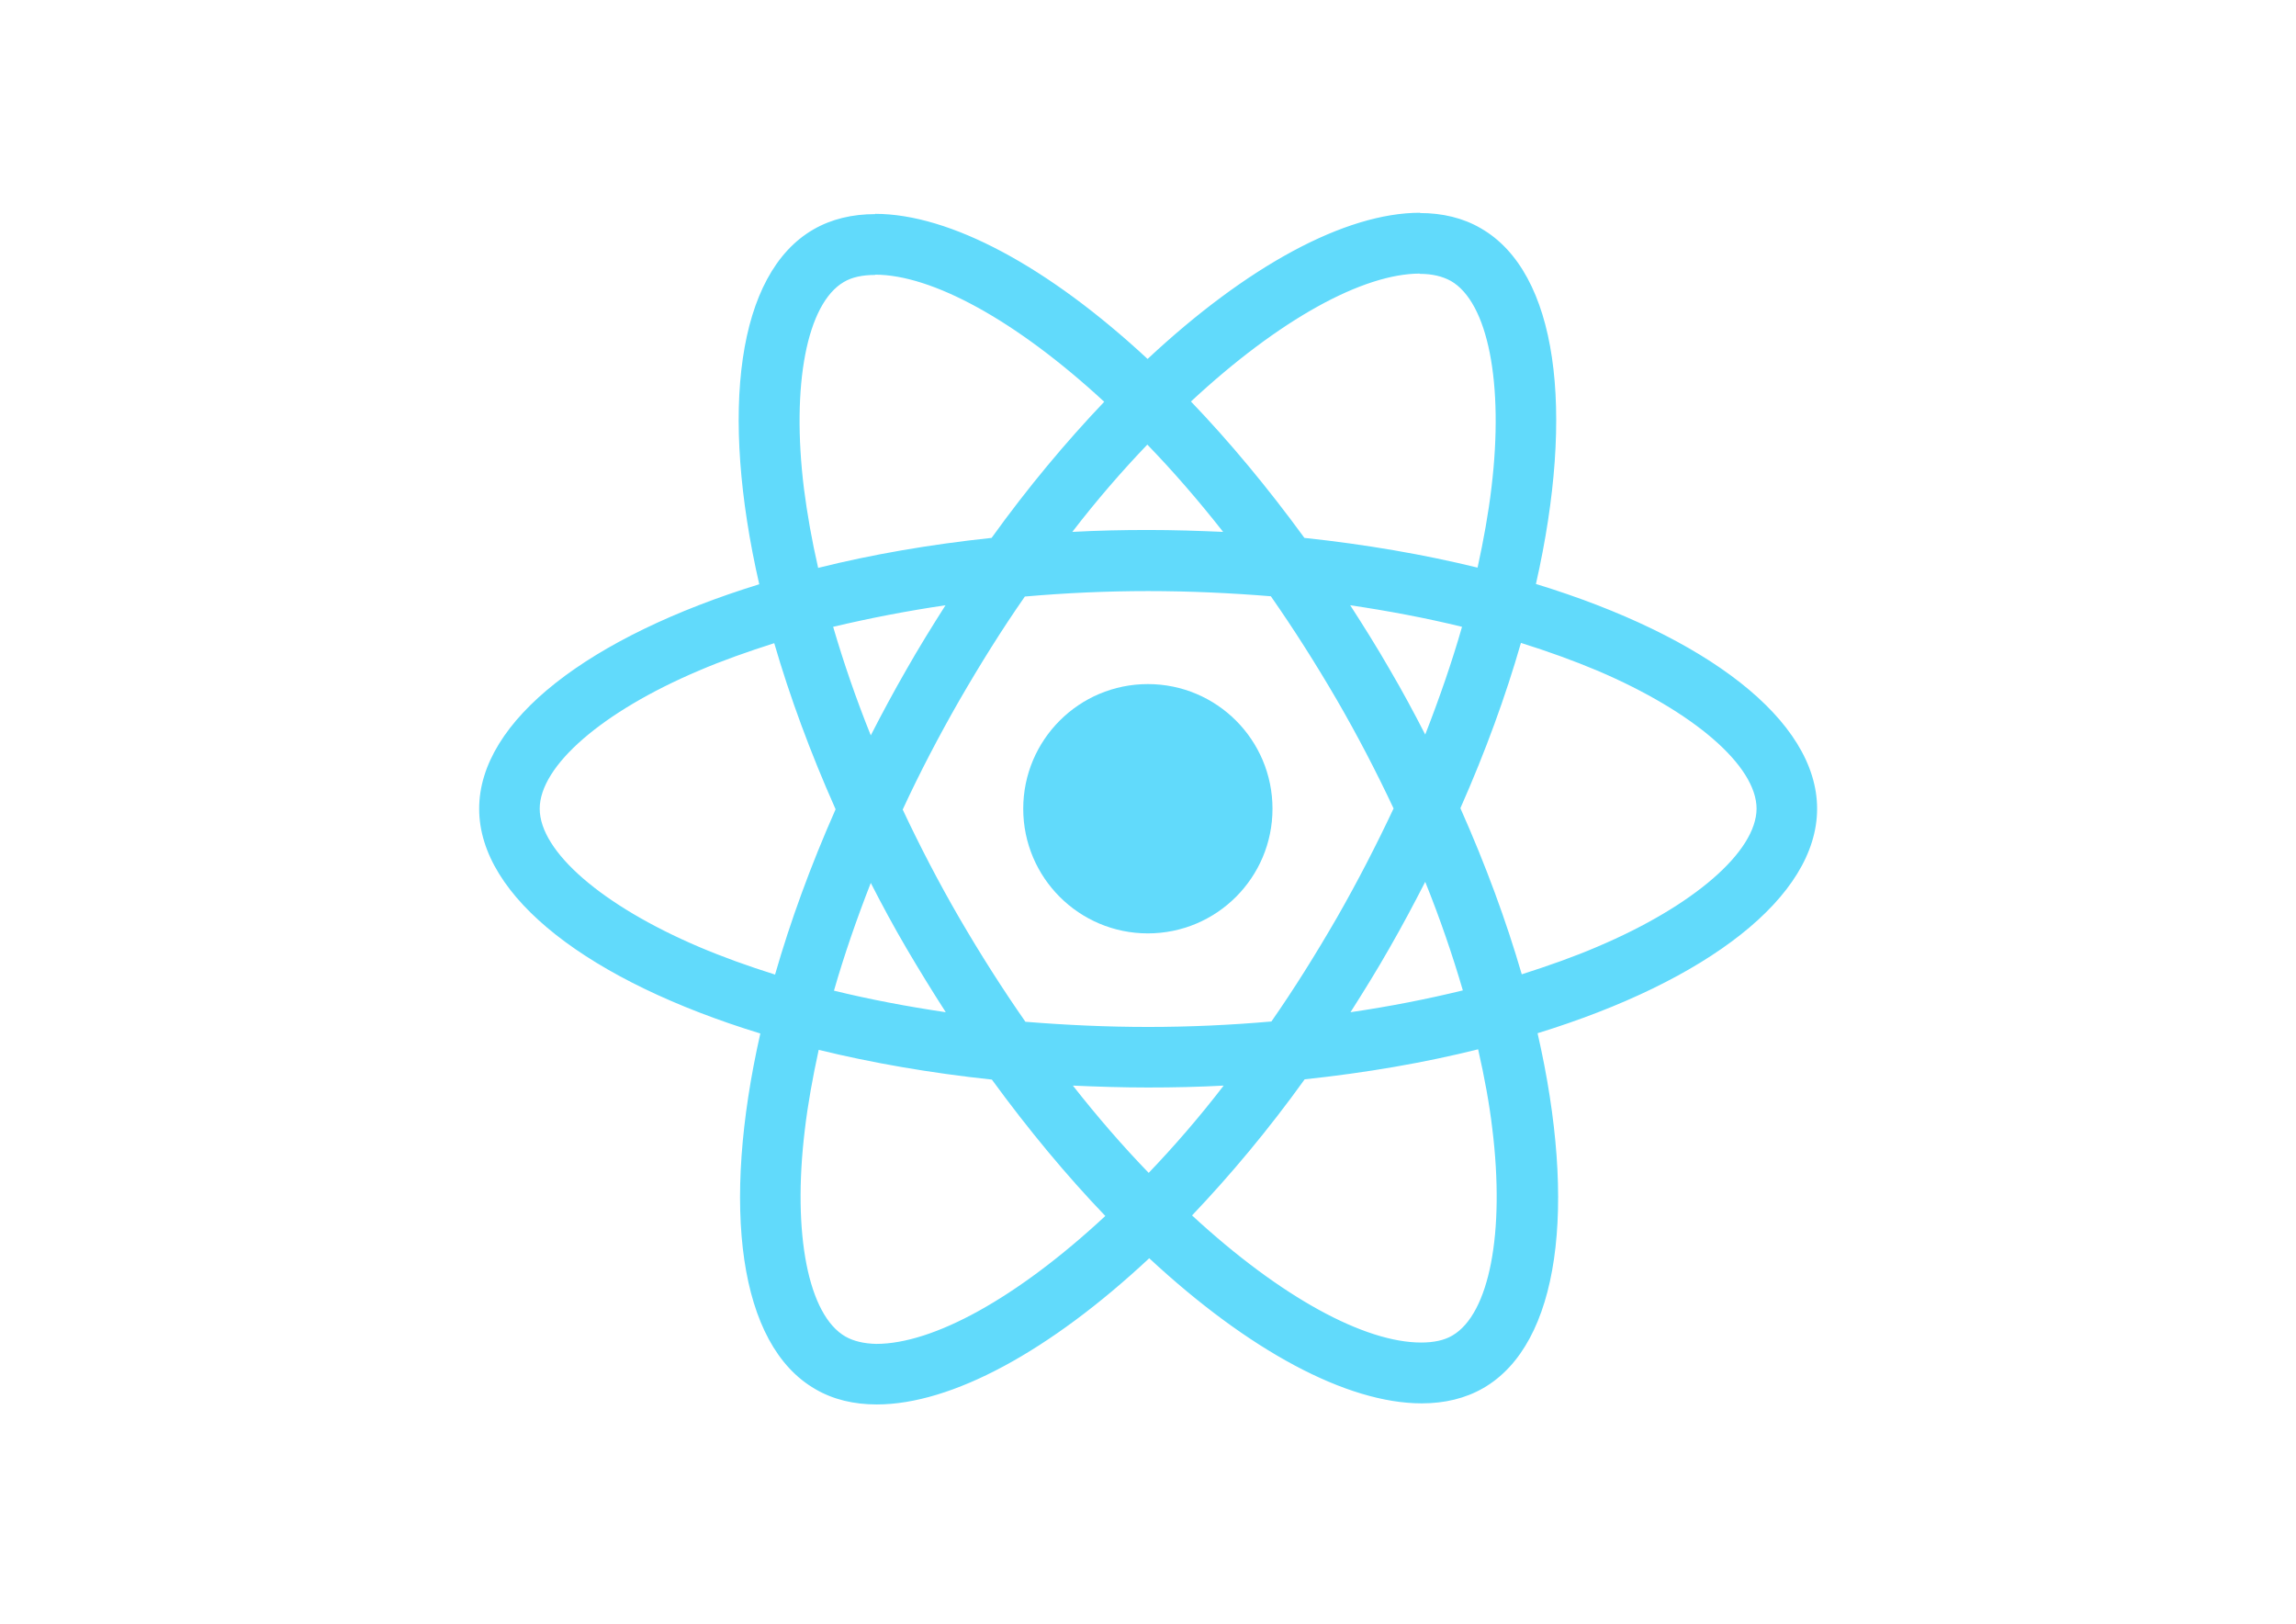
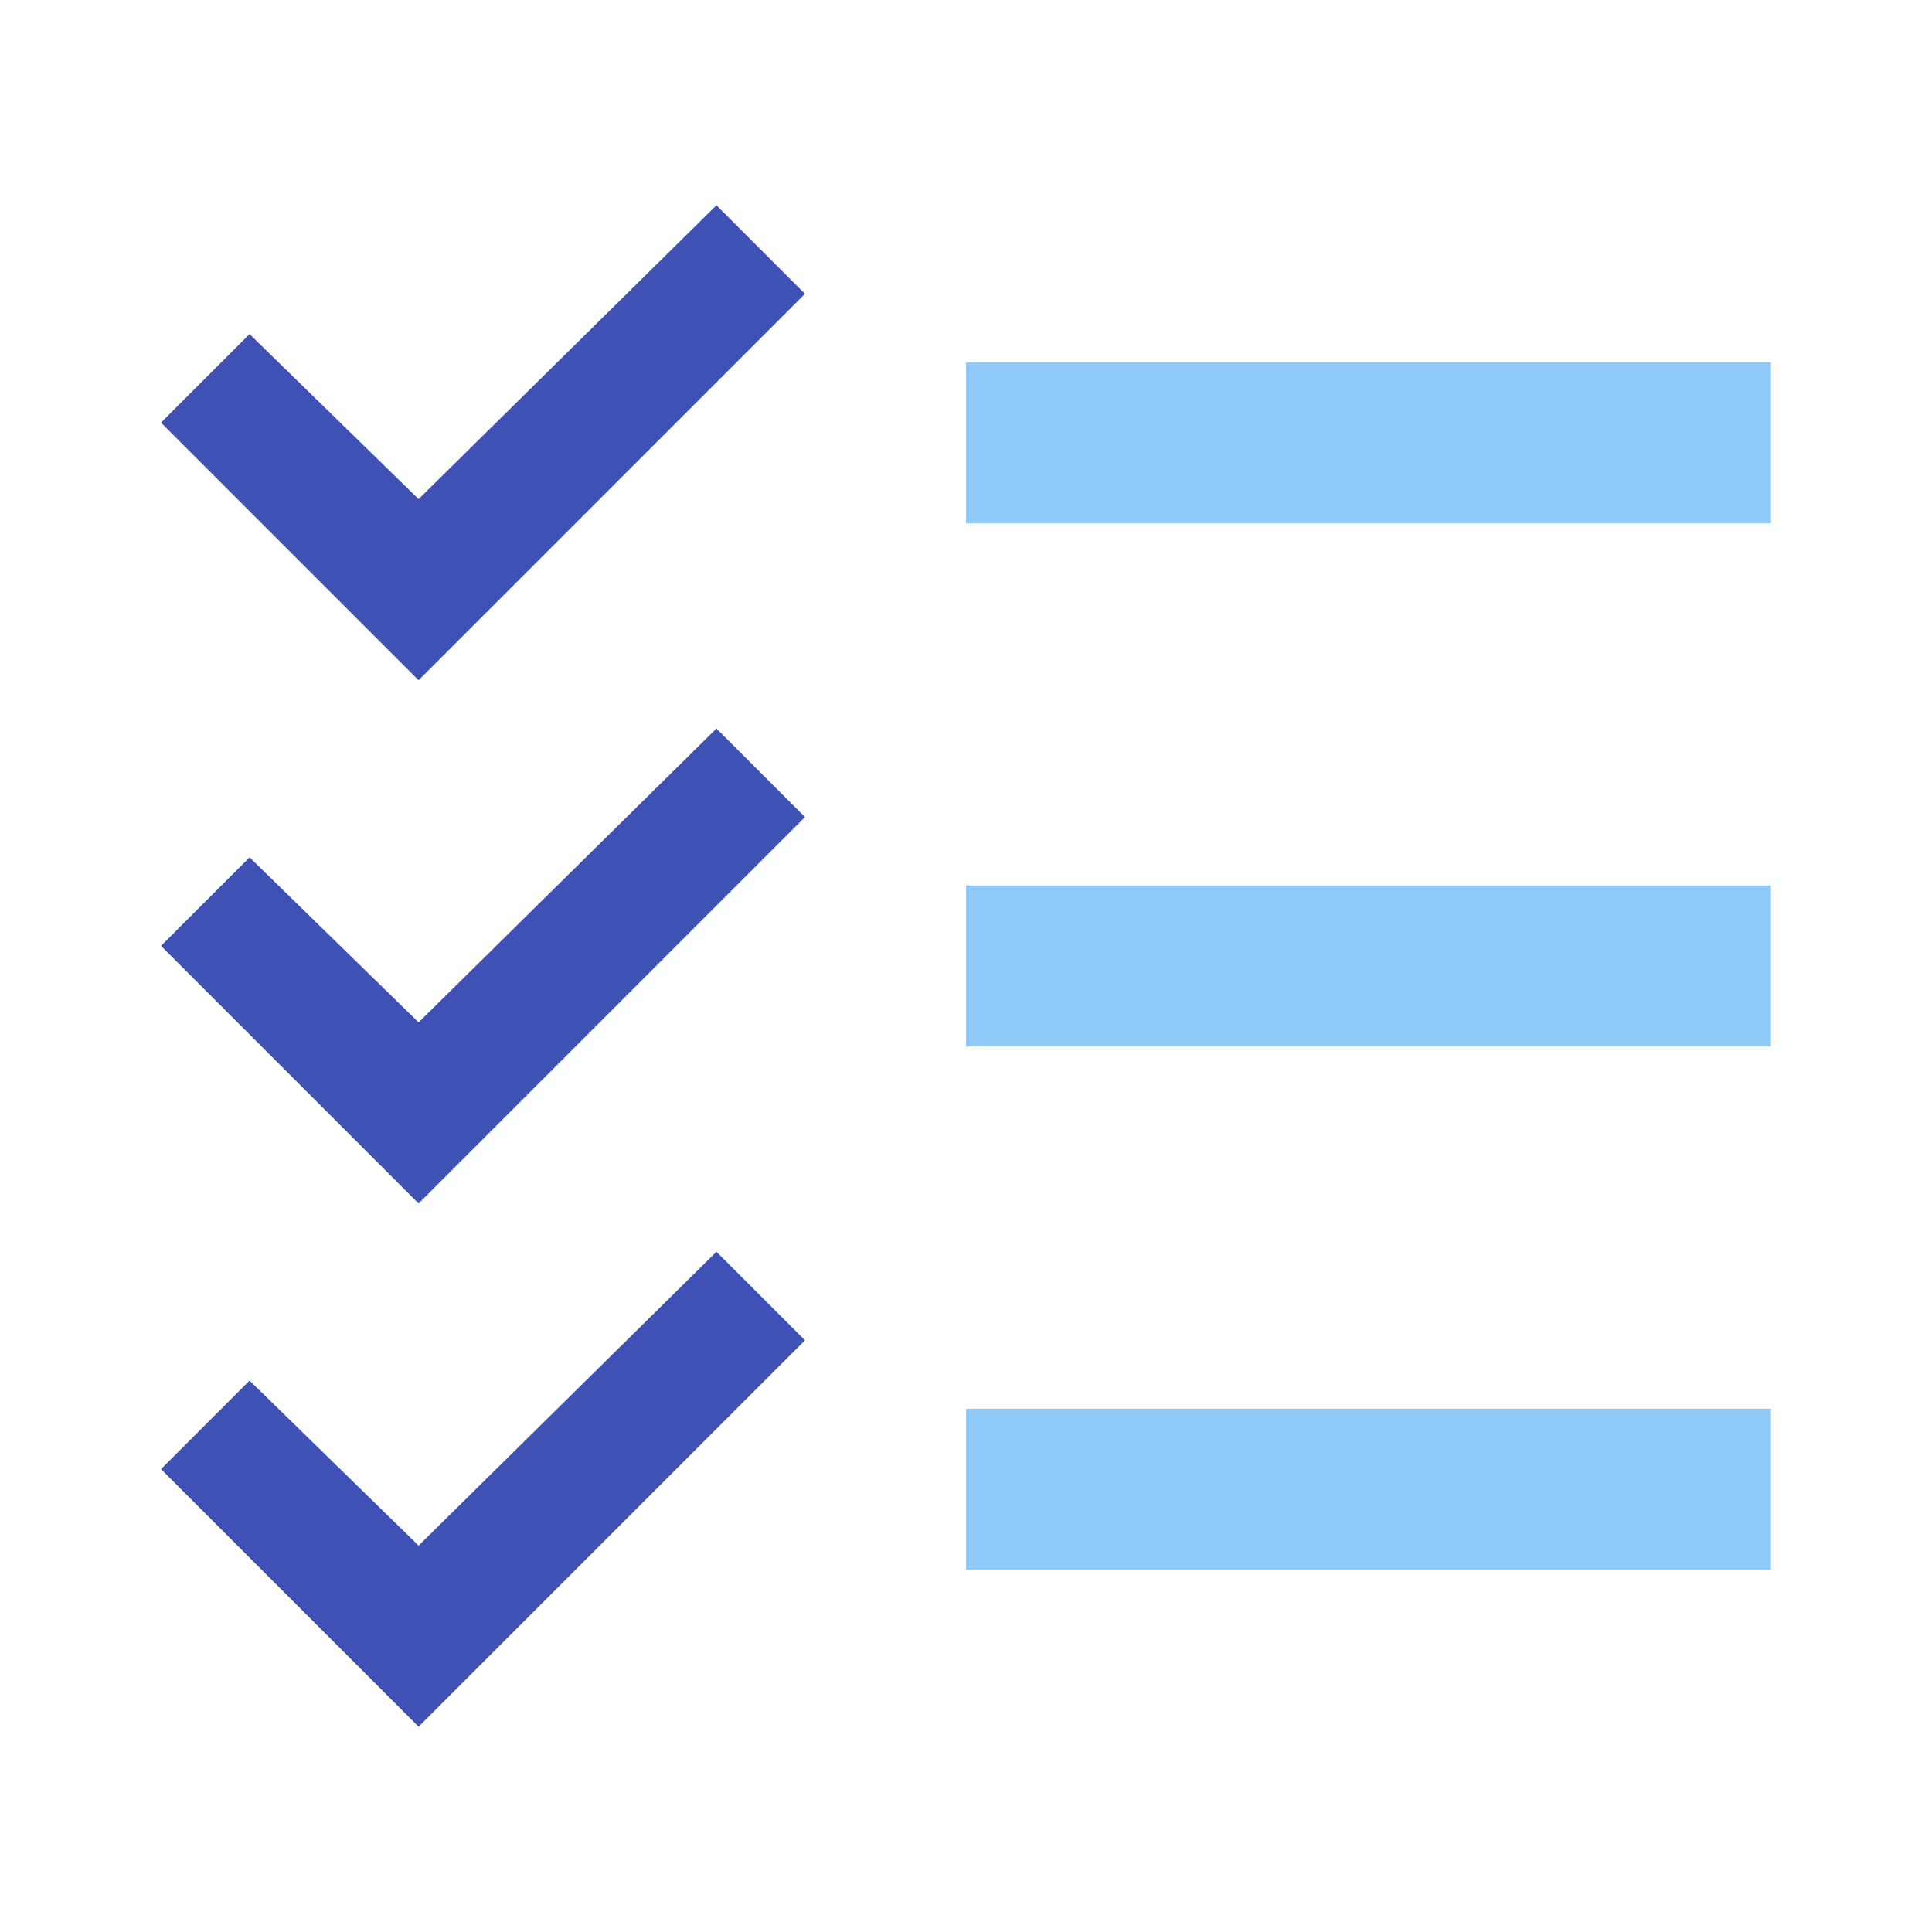
- <svg xmlns="http://www.w3.org/2000/svg" viewBox="0 0 841.9 595.3">
-   <g fill="#61DAFB">
-     <path d="M666.3 296.5c0-32.5-40.7-63.3-103.1-82.4 14.4-63.6 8-114.2-20.2-130.4-6.5-3.8-14.1-5.6-22.4-5.6v22.3c4.6 0 8.3.9 11.4 2.6 13.6 7.8 19.5 37.5 14.9 75.7-1.1 9.4-2.9 19.3-5.1 29.4-19.6-4.8-41-8.5-63.5-10.9-13.5-18.5-27.5-35.3-41.6-50 32.6-30.3 63.2-46.9 84-46.9V78c-27.5 0-63.5 19.6-99.9 53.6-36.4-33.8-72.4-53.2-99.9-53.2v22.3c20.7 0 51.4 16.5 84 46.6-14 14.7-28 31.4-41.3 49.9-22.6 2.4-44 6.1-63.6 11-2.3-10-4-19.7-5.2-29-4.7-38.2 1.1-67.9 14.6-75.8 3-1.8 6.9-2.6 11.5-2.6V78.5c-8.4 0-16 1.8-22.6 5.6-28.1 16.2-34.4 66.7-19.9 130.1-62.2 19.2-102.7 49.9-102.7 82.3 0 32.5 40.7 63.3 103.1 82.4-14.4 63.6-8 114.2 20.2 130.4 6.5 3.8 14.1 5.6 22.5 5.6 27.5 0 63.5-19.6 99.9-53.6 36.4 33.8 72.4 53.2 99.9 53.2 8.4 0 16-1.8 22.6-5.6 28.1-16.2 34.4-66.7 19.9-130.1 62-19.1 102.5-49.9 102.5-82.3zm-130.2-66.7c-3.7 12.9-8.3 26.2-13.5 39.5-4.1-8-8.4-16-13.1-24-4.6-8-9.5-15.8-14.4-23.4 14.2 2.1 27.9 4.7 41 7.9zm-45.8 106.5c-7.8 13.5-15.8 26.3-24.1 38.2-14.9 1.3-30 2-45.2 2-15.1 0-30.2-.7-45-1.9-8.3-11.9-16.4-24.6-24.2-38-7.6-13.1-14.5-26.4-20.8-39.8 6.2-13.4 13.2-26.8 20.7-39.9 7.8-13.5 15.8-26.3 24.1-38.2 14.9-1.3 30-2 45.2-2 15.1 0 30.2.7 45 1.9 8.3 11.9 16.4 24.6 24.2 38 7.6 13.1 14.5 26.4 20.8 39.8-6.3 13.4-13.2 26.8-20.7 39.9zm32.3-13c5.4 13.4 10 26.8 13.8 39.8-13.1 3.2-26.9 5.9-41.2 8 4.9-7.7 9.8-15.6 14.4-23.7 4.6-8 8.9-16.1 13-24.1zM421.2 430c-9.3-9.6-18.6-20.3-27.8-32 9 .4 18.2.7 27.5.7 9.4 0 18.7-.2 27.8-.7-9 11.7-18.3 22.4-27.5 32zm-74.4-58.9c-14.2-2.1-27.9-4.7-41-7.9 3.7-12.9 8.3-26.2 13.5-39.5 4.1 8 8.4 16 13.1 24 4.7 8 9.5 15.8 14.4 23.4zM420.7 163c9.3 9.6 18.6 20.3 27.8 32-9-.4-18.2-.7-27.5-.7-9.4 0-18.7.2-27.8.7 9-11.7 18.3-22.4 27.5-32zm-74 58.9c-4.9 7.7-9.8 15.6-14.4 23.7-4.6 8-8.9 16-13 24-5.4-13.4-10-26.8-13.8-39.8 13.1-3.1 26.9-5.8 41.2-7.9zm-90.5 125.2c-35.4-15.1-58.3-34.9-58.3-50.6 0-15.7 22.9-35.6 58.3-50.6 8.6-3.7 18-7 27.7-10.1 5.7 19.6 13.2 40 22.5 60.9-9.2 20.8-16.6 41.1-22.2 60.6-9.9-3.1-19.3-6.5-28-10.2zM310 490c-13.6-7.8-19.5-37.5-14.9-75.7 1.1-9.4 2.9-19.3 5.1-29.4 19.6 4.8 41 8.5 63.5 10.9 13.5 18.5 27.5 35.3 41.6 50-32.6 30.3-63.2 46.9-84 46.9-4.5-.1-8.3-1-11.3-2.7zm237.2-76.2c4.7 38.2-1.1 67.9-14.6 75.8-3 1.8-6.9 2.6-11.5 2.6-20.7 0-51.4-16.5-84-46.6 14-14.7 28-31.4 41.3-49.9 22.6-2.4 44-6.1 63.6-11 2.3 10.1 4.1 19.8 5.2 29.1zm38.5-66.7c-8.6 3.7-18 7-27.7 10.1-5.7-19.6-13.2-40-22.5-60.9 9.2-20.8 16.6-41.1 22.2-60.6 9.9 3.1 19.3 6.5 28.1 10.2 35.4 15.1 58.3 34.9 58.3 50.6-.1 15.7-23 35.6-58.4 50.6zM320.8 78.4z" />
-     <circle cx="420.9" cy="296.5" r="45.7" />
-     <path d="M520.5 78.1z" />
+ <svg xmlns="http://www.w3.org/2000/svg" version="1" viewBox="0 0 48 48" enable-background="new 0 0 48 48">
+   <g fill="#3F51B5">
+     <polygon points="17.8,18.1 10.4,25.4 6.2,21.3 4,23.5 10.4,29.9 20,20.3" />
+     <polygon points="17.8,5.1 10.4,12.4 6.2,8.3 4,10.5 10.4,16.9 20,7.3" />
+     <polygon points="17.8,31.1 10.4,38.4 6.2,34.3 4,36.5 10.4,42.9 20,33.3" />
+   </g>
+   <g fill="#90CAF9">
+     <rect x="24" y="22" width="20" height="4" />
+     <rect x="24" y="9" width="20" height="4" />
+     <rect x="24" y="35" width="20" height="4" />
  </g>
</svg>
